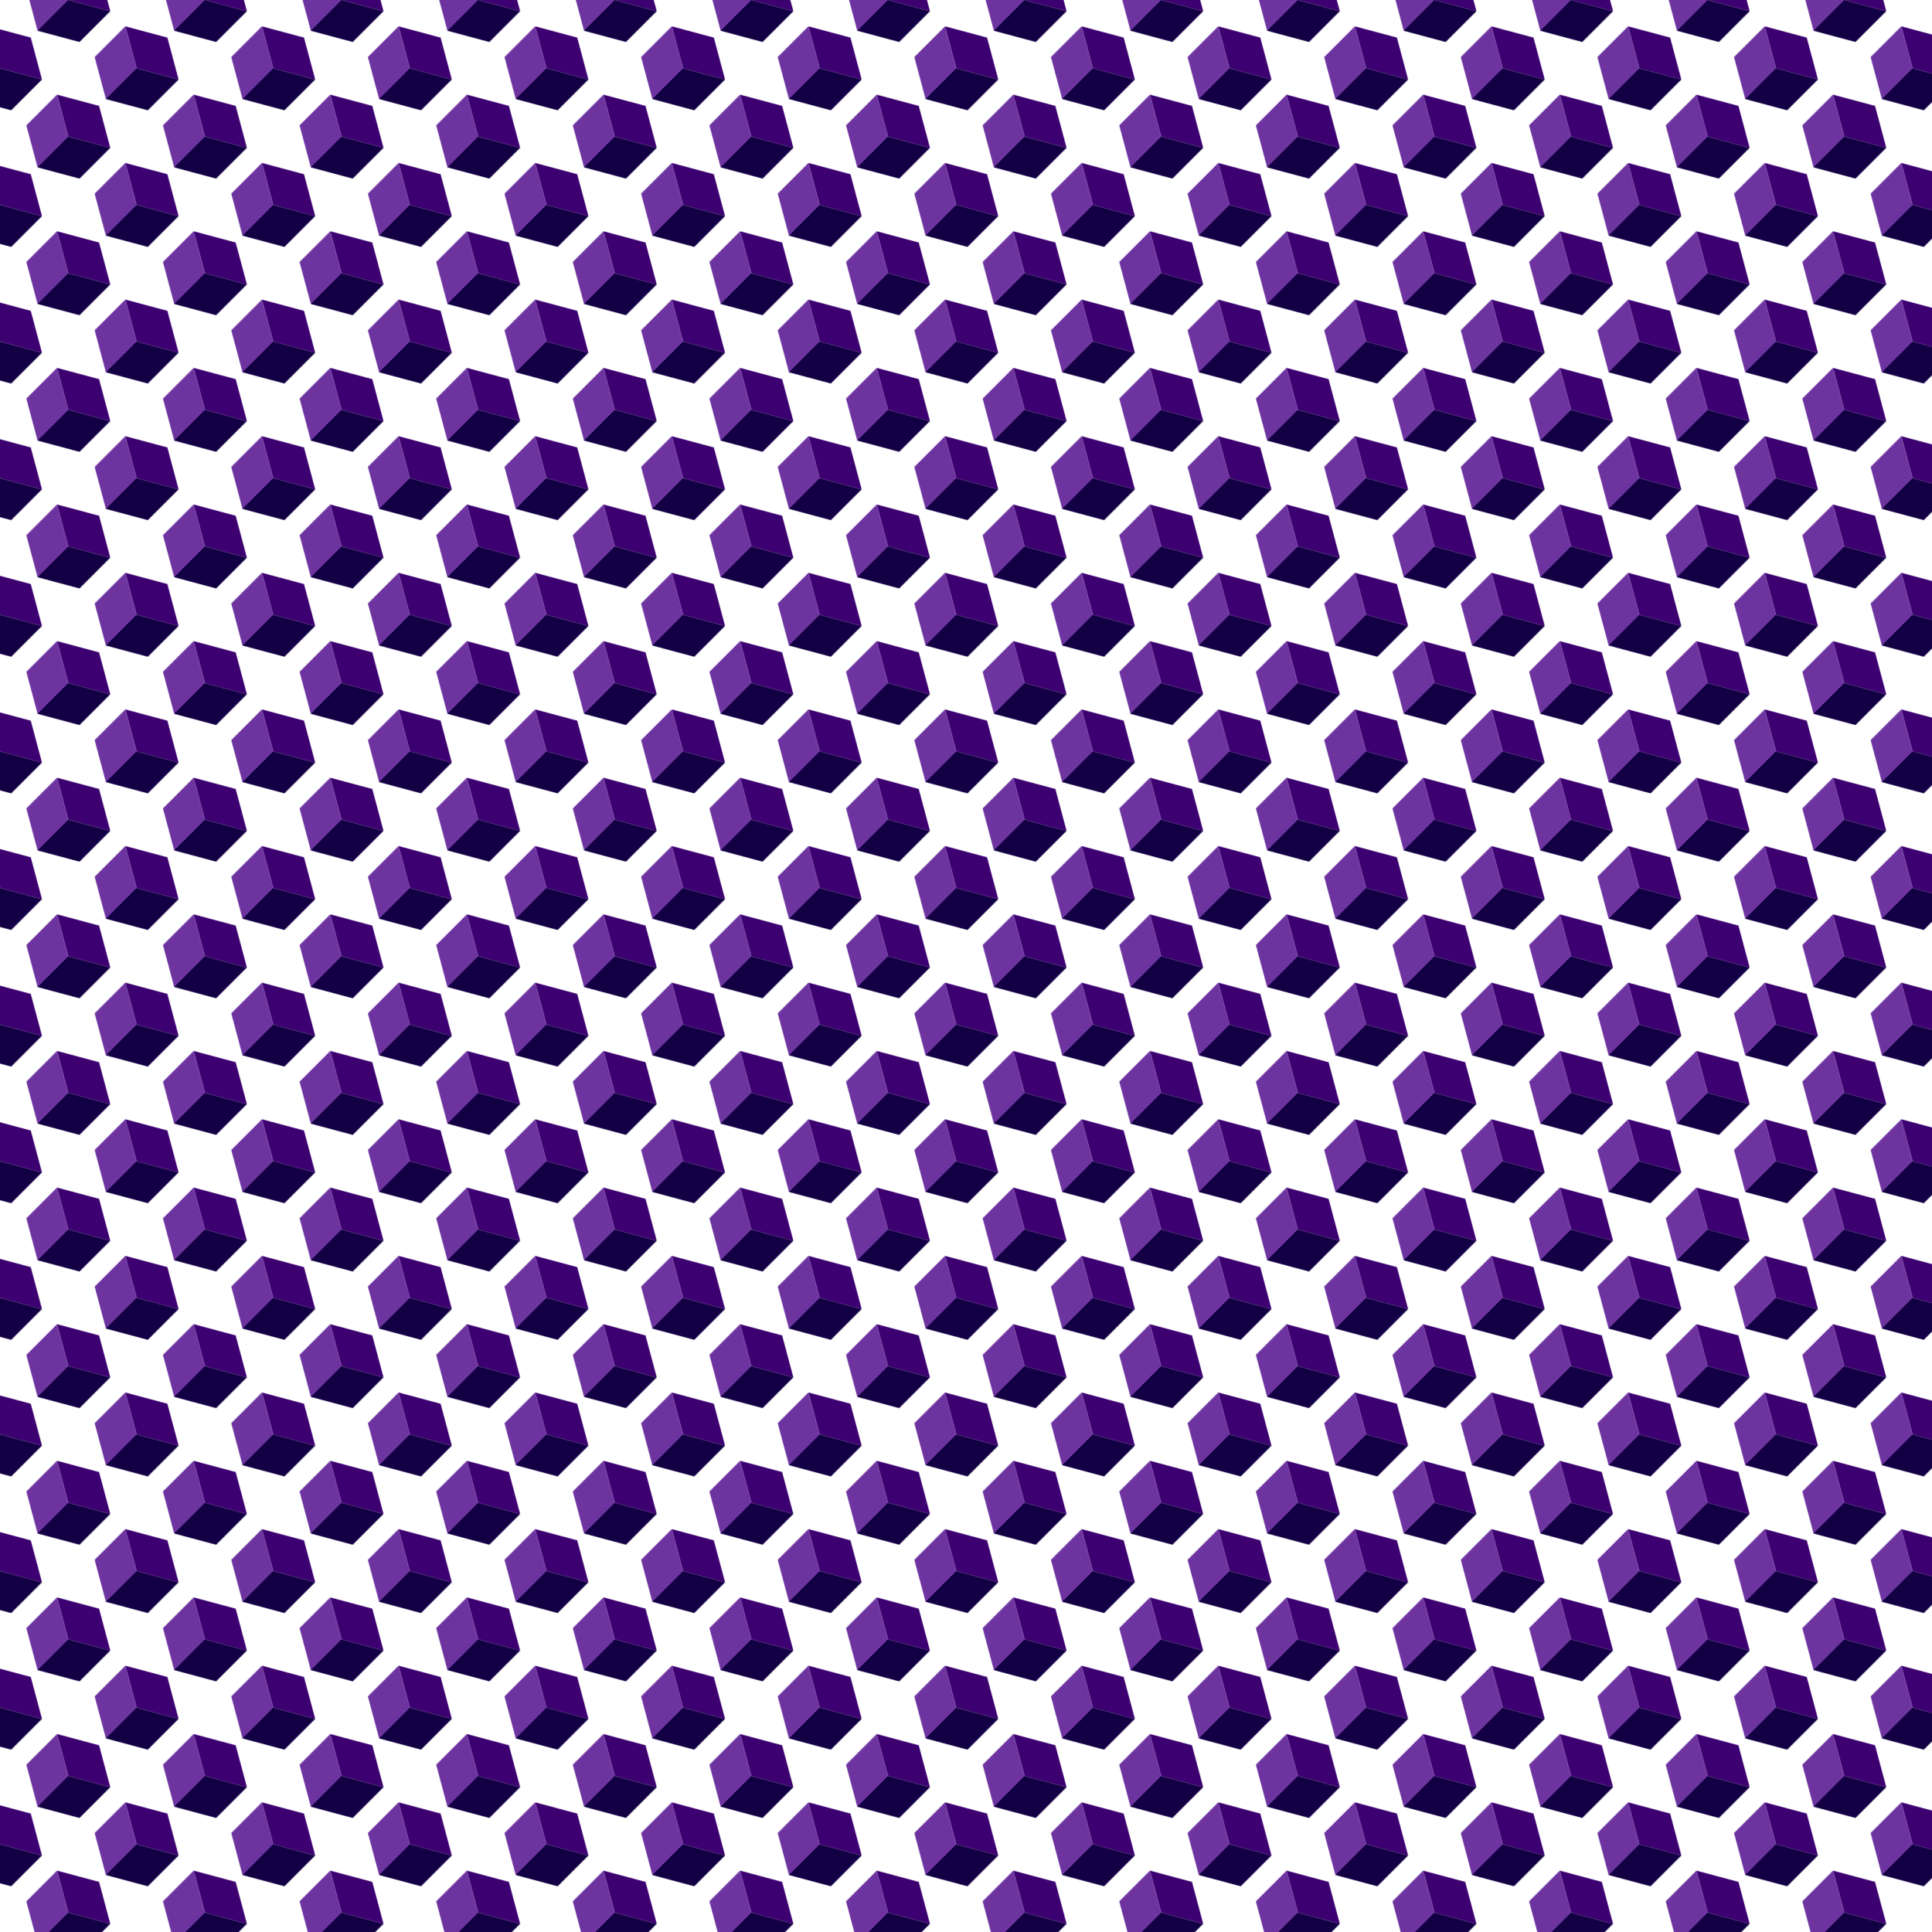
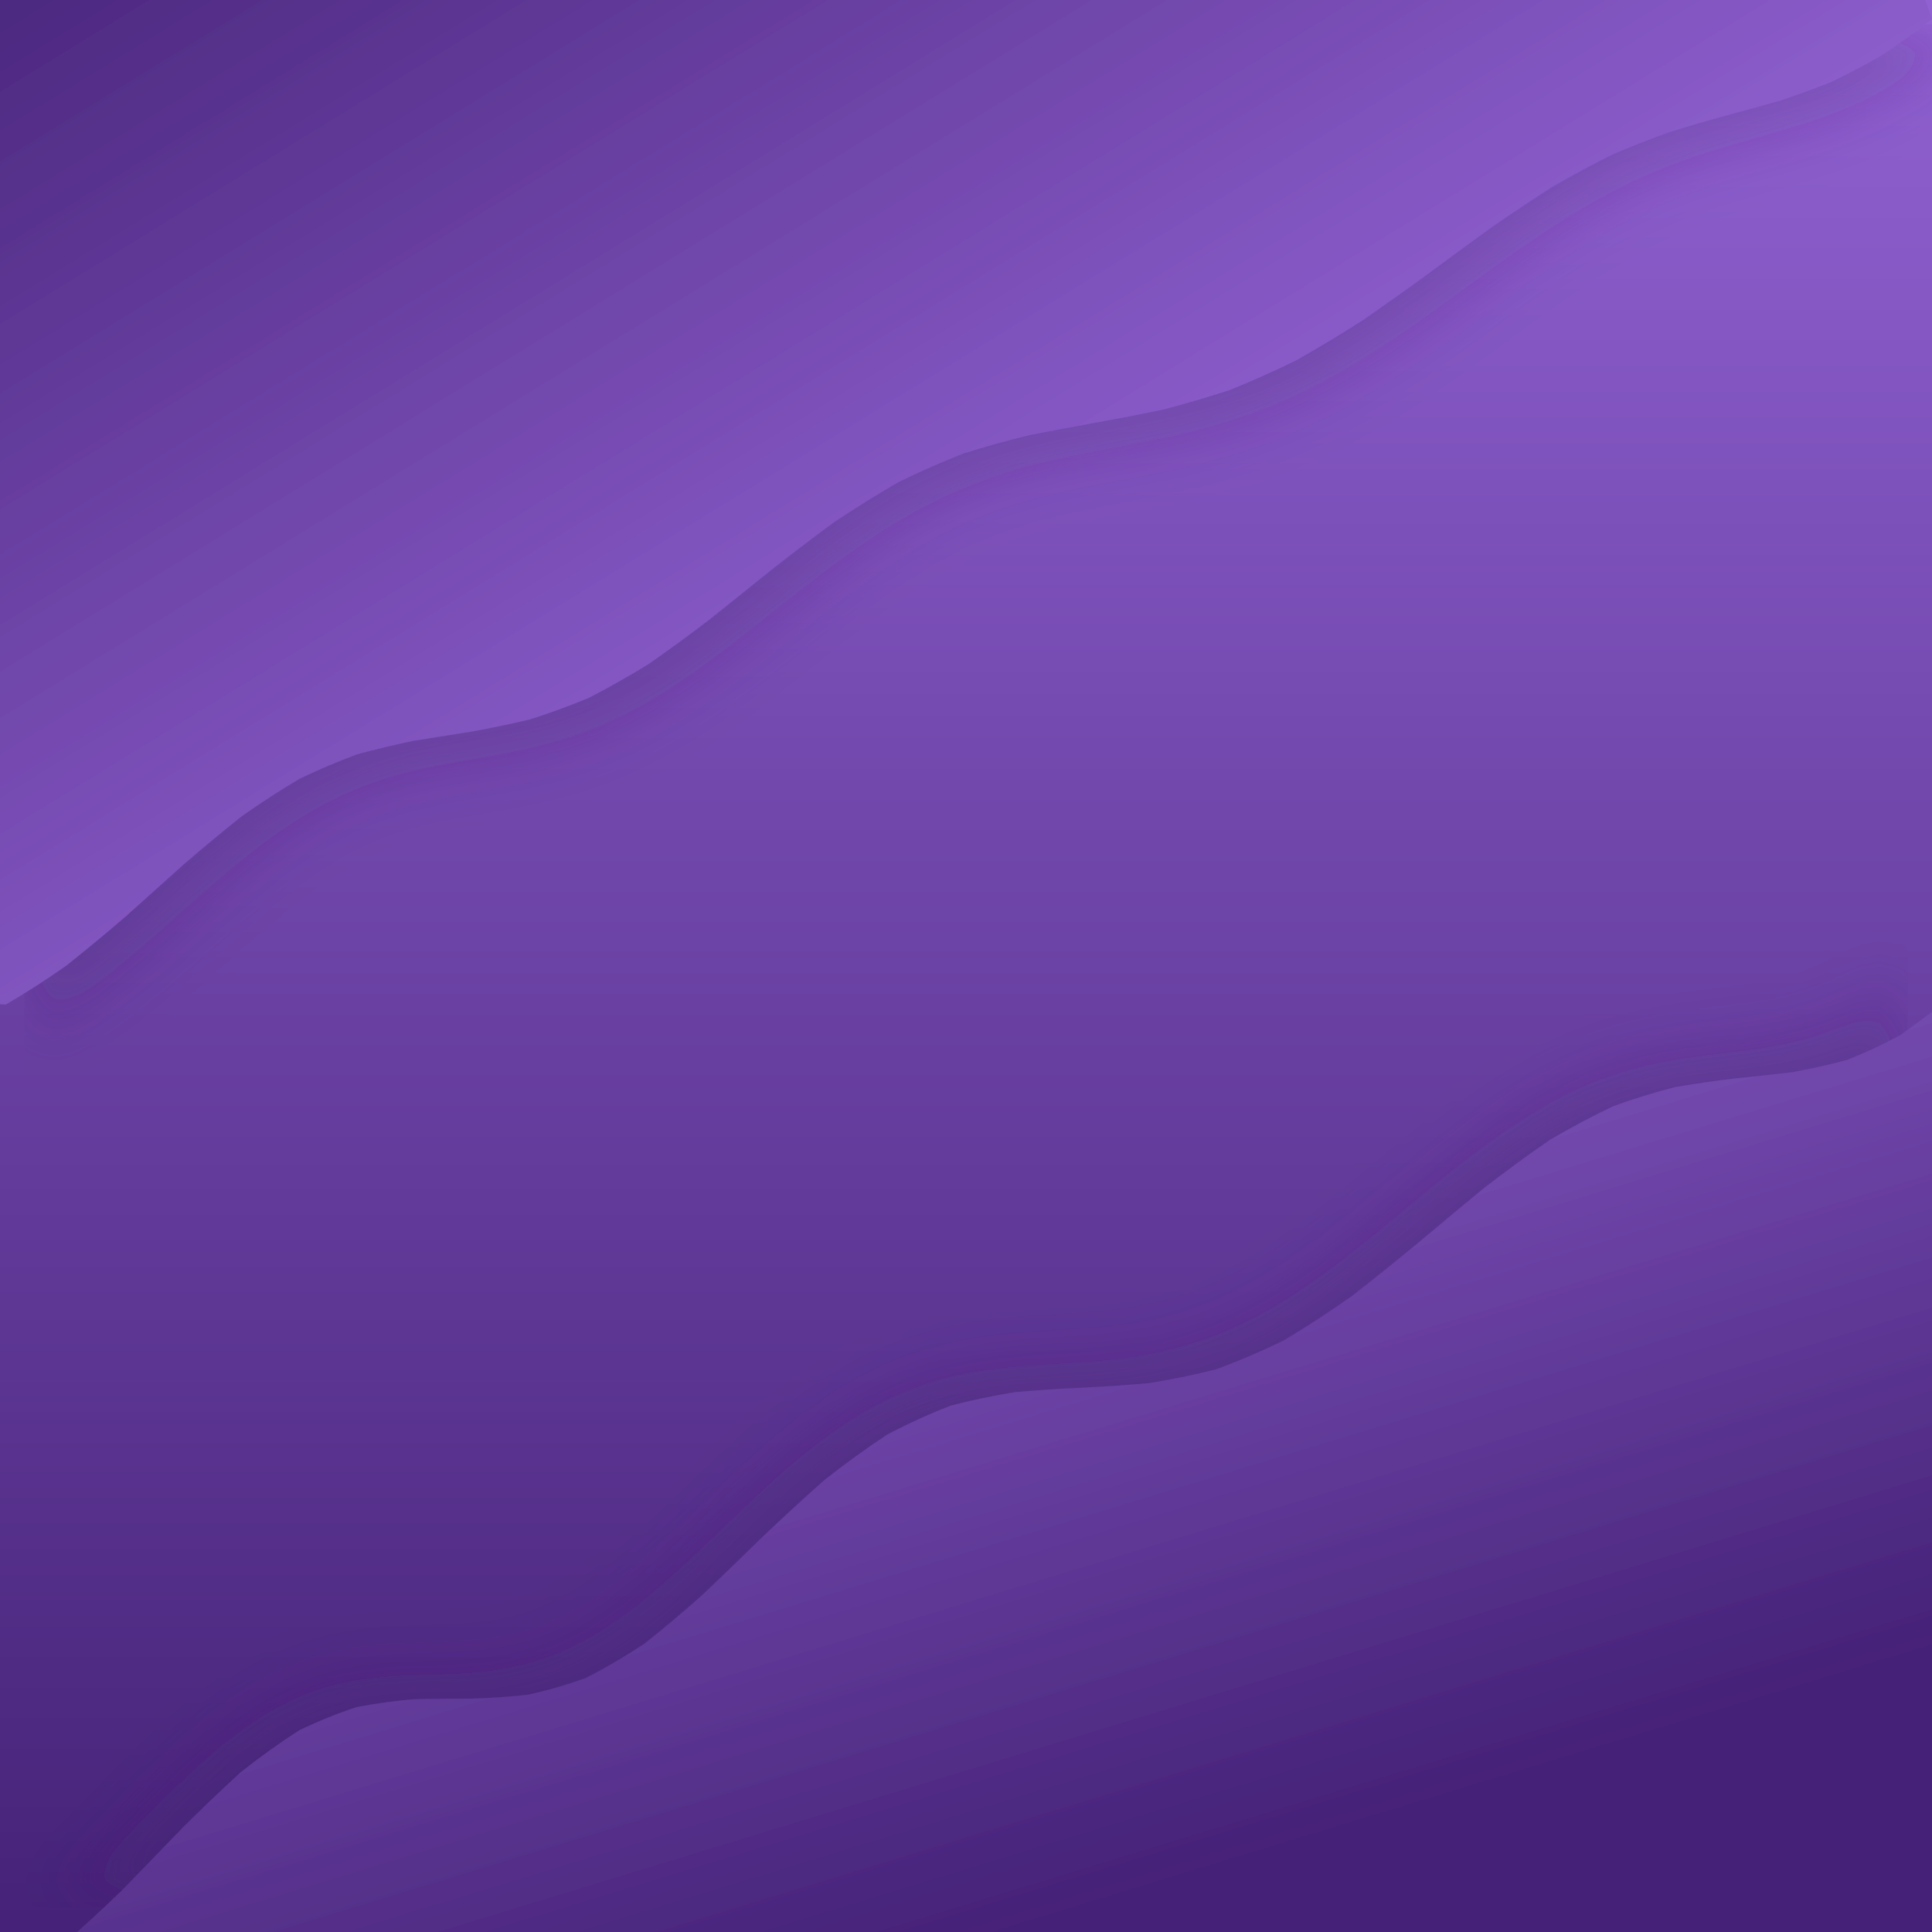
- <svg xmlns="http://www.w3.org/2000/svg" version="1.1" viewBox="0 0 800 800" width="800" height="800">
+ <svg xmlns="http://www.w3.org/2000/svg" version="1.1" viewBox="0 0 800 800">
  <defs>
-     <pattern id="mmmotif-pattern" width="40" height="40" patternUnits="userSpaceOnUse" patternTransform="translate(0 0) scale(1) rotate(45) skewX(0) skewY(0)">
-       <rect width="18" height="18" transform="matrix(0.866025 0.5 -0.866025 0.5 20 2)" fill="hsl(272, 100%, 22%)" />
-       <rect width="18" height="18" transform="matrix(0.866025 0.5 -2.20305e-08 1 4.41162 11)" fill="#6d339f" />
-       <rect width="18" height="18" transform="matrix(0.866025 -0.5 2.20305e-08 1 20 20)" fill="#130044" />
-     </pattern>
+     <filter id="uuunion-blur" x="-100%" y="-100%" width="400%" height="400%" color-interpolation-filters="sRGB">
+       <feGaussianBlur in="SourceGraphic" stdDeviation="7.5 0" result="blur" />
+       <feDropShadow stdDeviation="12.308" in="blur" dx="10" dy="10" flood-color="hsl(265, 55%, 30%)" flood-opacity="0.25" x="0%" y="0%" width="100%" height="100%" />
+     </filter>
+     <filter id="uuunion-blur2" x="-100%" y="-100%" width="400%" height="400%" color-interpolation-filters="sRGB">
+       <feGaussianBlur in="SourceGraphic" stdDeviation="7.5 0" result="blur" />
+       <feDropShadow stdDeviation="12.308" in="blur" dx="-10" dy="-10" flood-color="hsl(265, 55%, 30%)" flood-opacity="0.25" x="0%" y="0%" width="100%" height="100%" />
+     </filter>
+     <linearGradient gradientTransform="rotate(0, 0.5, 0.5)" x1="50%" y1="0%" x2="50%" y2="100%" id="uuunion-grad">
+       <stop stop-color="hsl(265, 55%, 60%)" offset="10%" />
+       <stop stop-color="hsl(265, 55%, 30%)" offset="90%" />
+     </linearGradient>
+     <linearGradient gradientTransform="rotate(135, 0.5, 0.5)" x1="50%" y1="0%" x2="50%" y2="100%" id="uuunion-grad2">
+       <stop stop-color="hsl(265, 55%, 60%)" offset="25%" />
+       <stop stop-color="hsl(265, 55%, 30%)" offset="100%" />
+     </linearGradient>
+     <linearGradient gradientTransform="rotate(333, 0.5, 0.5)" x1="50%" y1="0%" x2="50%" y2="100%" id="uuunion-grad3">
+       <stop stop-color="hsl(265, 55%, 60%)" offset="0%" />
+       <stop stop-color="hsl(265, 55%, 30%)" offset="75%" />
+     </linearGradient>
  </defs>
-   <rect width="800" height="800" fill="url(#mmmotif-pattern)" />
+   <path d="M-78.93 -83.26Q-64.31 -80.12 -49.69 -76.97 -35.07 -74.21 -20.46 -72.22 -5.84 -71.26 8.77 -71.46 23.39 -72.78 38 -75.06 52.62 -77.99 67.24 -81.19 81.85 -84.23 96.47 -86.71 111.09 -88.3 125.71 -88.79 140.32 -88.12 154.94 -86.37 169.56 -83.78 184.18 -80.68 198.79 -77.5 213.41 -74.65 228.03 -72.5 242.64 -71.35 257.26 -71.34 271.88 -72.47 286.5 -74.61 301.11 -77.45 315.73 -80.64 330.35 -83.73 344.97 -86.34 359.58 -88.1 374.2 -88.79 388.82 -88.32 403.44 -86.74 418.05 -84.27 432.67 -81.24 447.29 -78.04 461.9 -75.1 476.52 -72.81 491.14 -71.47 505.76 -71.25 520.37 -72.2 534.99 -74.18 549.61 -76.92 564.23 -80.08 578.84 -83.22 593.46 -85.93 608.08 -87.86 622.69 -88.75 637.31 -88.48 651.93 -87.09 666.55 -84.75 681.16 -81.79 695.78 -78.59 710.4 -75.58 725.02 -73.15 739.63 -71.62 754.25 -71.21 768.87 -71.96 783.48 -73.77 798.1 -76.4 812.72 -79.52 827.34 -82.69 841.95 -85.51 856.57 -87.6 858.7 -72.79 862.16 -57.99 866.72 -43.18 872.11 -28.38 877.99 -13.57 883.99 1.23 889.75 16.03 894.9 30.84 899.12 45.64 902.15 60.45 903.81 75.25 903.98 90.06 902.67 104.87 899.94 119.67 895.98 134.48 891.02 149.28 885.37 164.09 879.39 178.89 873.45 193.7 867.91 208.5 863.13 223.31 859.4 238.12 856.94 252.92 855.92 267.73 856.4 282.53 858.34 297.34 861.63 312.14 866.06 326.95 871.36 341.75 877.19 356.56 883.2 371.37 889.01 386.17 894.26 400.98 898.62 415.78 901.83 430.59 903.67 445.39 904.05 460.2 902.93 475.01 900.38 489.81 896.56 504.62 891.72 519.42 886.15 534.23 880.19 549.03 874.22 563.84 868.61 578.64 863.71 593.45 859.82 608.26 857.19 623.06 855.97 637.87 856.25 652.67 858 667.48 861.12 682.28 865.42 697.09 870.62 711.9 876.4 726.7 882.41 741.51 888.27 756.31 893.61 771.12 898.11 785.92 901.48 800.73 903.51 815.53 904.08 830.34 903.16 845.15 900.79 859.95 885.45 865.46 870.12 872.89 854.78 881.26 839.44 889.46 824.1 896.41 808.76 901.19 793.42 903.16 778.08 902.07 762.74 898.05 747.4 891.65 732.06 883.7 716.72 875.26 701.38 867.45 686.04 861.3 670.7 857.62 655.36 856.91 640.02 859.25 624.68 864.34 609.34 871.5 594 879.78 578.66 888.1 563.32 895.34 547.98 900.55 532.64 903.04 517.3 902.48 501.96 898.94 486.62 892.9 471.28 885.15 455.94 876.71 440.6 868.71 425.26 862.21 409.92 858.06 394.58 856.81 379.24 858.63 363.9 863.28 348.56 870.14 333.22 878.31 317.88 886.7 302.54 894.2 287.2 899.82 271.86 902.82 256.52 902.8 241.18 899.76 225.84 894.1 210.5 886.58 195.16 878.18 179.82 870.03 164.48 863.19 149.14 858.58 133.8 856.8 118.46 858.1 103.12 862.29 87.78 868.82 72.44 876.84 57.1 885.27 41.76 893 26.42 899.01 11.08 902.51 -4.25 903.02 -19.59 900.49 -34.92 895.24 -50.26 887.98 -65.6 879.66 -80.94 871.38 -81.05 856.46 -81.09 841.55 -81.07 826.63 -80.98 811.71 -80.82 796.8 -80.62 781.88 -80.37 766.97 -80.11 752.05 -79.83 737.13 -79.57 722.22 -79.33 707.3 -79.13 692.38 -78.99 677.47 -78.91 662.55 -78.9 647.63 -78.95 632.72 -79.07 617.8 -79.25 602.88 -79.48 587.97 -79.73 573.05 -80 558.13 -80.28 543.22 -80.53 528.3 -80.75 513.39 -80.93 498.47 -81.04 483.55 -81.09 468.64 -81.08 453.72 -80.99 438.8 -80.85 423.89 -80.65 408.97 -80.41 394.05 -80.14 379.14 -79.87 364.22 -79.6 349.3 -79.36 334.39 -79.16 319.47 -79.01 304.56 -78.92 289.64 -78.9 274.72 -78.94 259.81 -79.05 244.89 -79.23 229.97 -79.44 215.06 -79.7 200.14 -79.97 185.22 -80.24 170.31 -80.5 155.39 -80.72 140.47 -80.91 125.56 -81.03 110.64 -81.09 95.72 -81.08 80.81 -81.01 65.89 -80.87 50.98 -80.68 36.06 -80.44 21.14 -80.18 6.23 -79.9 -8.68 -79.64 -23.6 -79.39 -38.51 -79.18 -53.43 -79.02 -68.35 -78.93 -83.26" fill="url(#uuunion-grad)" />
+   <path d="M-78.93 -83.26Q-79.02 -68.35 -79.18 -53.43 -79.39 -38.51 -79.64 -23.6 -79.9 -8.68 -80.18 6.23 -80.44 21.14 -80.68 36.06 -80.87 50.98 -81.01 65.89 -81.08 80.81 -81.09 95.72 -81.03 110.64 -80.91 125.56 -80.72 140.47 -80.5 155.39 -80.24 170.31 -79.97 185.22 -79.7 200.14 -79.44 215.06 -79.23 229.97 -79.05 244.89 -78.94 259.81 -78.9 274.72 -78.92 289.64 -79.01 304.56 -79.16 319.47 -79.36 334.39 -79.6 349.3 -79.87 364.22 -80.14 379.14 -80.41 394.05 -70.31 397.82 -60.21 401.71 -50.11 405.5 -40.01 408.97 -29.92 411.9 -19.82 414.13 -0.89 415.87 2.38 415.98 14.83 408.67 27.22 400.02 39.54 390.25 51.78 379.7 63.96 368.77 76.08 357.9 88.13 347.5 100.14 337.95 112.1 329.54 124.03 322.45 135.93 316.75 147.82 312.36 159.7 309.11 171.59 306.69 183.51 304.76 195.45 302.9 207.45 300.73 219.5 297.86 231.62 294.01 243.83 288.96 256.12 282.61 268.51 275.01 281.01 266.28 293.62 256.67 306.35 246.49 319.2 236.12 332.18 225.93 345.27 216.28 358.49 207.47 371.82 199.73 385.25 193.17 398.79 187.81 412.42 183.55 426.13 180.19 439.9 177.45 453.73 175.01 467.59 172.51 481.46 169.61 495.34 166.02 509.2 161.49 523.03 155.89 536.79 149.17 550.49 141.39 564.08 132.71 577.57 123.37 590.92 113.65 604.13 103.89 617.18 94.39 630.05 85.46 642.74 77.33 655.23 70.15 667.52 64 679.6 58.85 691.47 54.59 703.13 51.01 714.59 47.86 725.84 44.86 736.9 41.69 747.78 38.09 758.49 33.82 769.05 28.71 779.47 22.67 789.78 15.7 800 7.88 793.67 -9.82 787.88 -27.53 783.11 -45.23 779.77 -62.94 778.13 -80.65 778.35 -98.35 780.39 -116.06 784.09 -133.77 769.46 -132.45 754.84 -132.11 740.22 -132.81 725.59 -134.44 710.97 -136.81 696.35 -139.58 681.72 -142.42 667.1 -144.93 652.48 -146.8 637.85 -147.78 623.23 -147.75 608.61 -146.69 593.98 -144.77 579.36 -142.22 564.74 -139.38 550.11 -136.62 535.49 -134.3 520.87 -132.72 506.24 -132.1 491.62 -132.51 477 -133.9 462.37 -136.08 447.75 -138.78 433.13 -141.63 418.5 -144.28 403.88 -146.36 389.26 -147.61 374.63 -147.86 360.01 -147.09 345.39 -145.39 330.76 -142.98 316.14 -140.19 301.52 -137.36 286.89 -134.89 272.27 -133.08 257.65 -132.17 243.02 -132.29 228.4 -133.42 213.78 -135.4 199.15 -137.99 184.53 -140.83 169.91 -143.57 155.28 -145.84 140.66 -147.35 126.04 -147.89 111.41 -147.41 96.79 -145.95 82.17 -143.71 67.54 -140.99 52.92 -138.14 38.3 -135.53 23.67 -133.5 9.05 -132.33 -5.56 -132.15 -20.19 -133 -34.81 -134.77 -49.43 -137.21 -64.06 -140.03 -78.68 -142.83 -93.3 -145.27 -107.93 -147.02 -122.55 -147.84 -131.97 -134.75 -114.99 -118 -105.93 -109.87 -96.91 -101.33 -87.91 -92.44 -78.93 -83.26" fill="url(#uuunion-grad2)" filter="url(#uuunion-blur)" />
+   <path d="M808.23 412.61Q818.32 409.86 828.42 406.52 838.52 402.8 848.62 398.92 858.72 395.09 868.82 391.56 878.91 388.53 889.01 386.17 894.26 400.98 898.62 415.78 901.83 430.59 903.67 445.39 904.05 460.2 902.93 475.01 900.38 489.81 896.56 504.62 891.72 519.42 886.15 534.23 880.19 549.03 874.22 563.84 868.61 578.64 863.71 593.45 859.82 608.26 857.19 623.06 855.97 637.87 856.25 652.67 858 667.48 861.12 682.28 865.42 697.09 870.62 711.9 876.4 726.7 882.41 741.51 888.27 756.31 893.61 771.12 898.11 785.92 901.48 800.73 903.51 815.53 904.08 830.34 903.16 845.15 900.79 859.95 886.72 864.92 872.64 871.57 858.56 879.16 844.48 886.85 830.41 893.77 816.33 899.15 802.25 902.39 788.17 903.13 774.1 901.29 760.02 897.07 745.94 890.94 731.86 883.59 717.79 875.84 703.71 868.55 689.63 862.54 675.55 858.48 661.48 856.82 647.4 857.75 633.32 861.16 619.24 866.68 605.17 873.68 591.09 881.39 577.01 888.94 562.93 895.5 548.86 900.32 534.78 902.87 520.7 902.87 506.63 900.31 492.55 895.49 478.47 888.93 464.39 881.38 450.32 873.67 436.24 866.67 422.16 861.16 408.08 857.75 394.01 856.82 379.93 858.48 365.85 862.55 351.77 868.56 337.7 875.85 323.62 883.6 309.54 890.95 295.46 897.08 281.39 901.3 267.31 903.14 253.23 902.39 239.15 899.14 225.08 893.76 211 886.84 196.92 879.15 182.84 871.56 168.77 864.91 154.69 859.95 140.61 857.22 126.53 857.04 112.46 859.42 98.38 864.1 84.3 870.55 70.22 878.06 56.15 885.78 42.07 892.86 27.99 898.5 6.91 897.56 -0.04 882.89 -0.02 872.74 -0.03 862.59 -0.07 852.44 -0.13 842.29 -0.01 827.07 0.69 822 13.31 814.64 25.87 805.38 38.37 794.5 50.79 782.44 63.14 769.74 75.42 757.02 87.62 744.85 99.75 733.78 111.82 724.24 123.83 716.52 135.79 710.75 147.7 706.85 159.58 704.6 171.43 703.61 183.27 703.39 195.1 703.38 206.95 703 218.82 701.71 230.72 699.08 242.68 694.77 254.69 688.63 266.78 680.67 278.96 671.05 291.24 660.1 303.62 648.27 316.11 636.07 328.73 624.06 341.47 612.77 354.34 602.65 367.34 594.05 380.48 587.16 393.74 582.03 407.13 578.54 420.63 576.42 434.25 575.27 447.97 574.62 461.78 573.95 475.67 572.75 489.61 570.55 503.6 567 517.62 561.86 531.64 555.05 545.66 546.63 559.64 536.82 573.57 525.96 587.43 514.49 601.2 502.89 614.86 491.65 628.39 481.24 641.77 472.01 654.98 464.24 668.02 458.05 680.87 453.41 693.52 450.17 705.95 448.02 718.17 446.58 730.17 445.4 741.94 444.01 753.5 441.97 764.84 438.9 775.97 434.51 786.9 428.66 802.94 416.96 808.23 412.61" fill="url(#uuunion-grad3)" filter="url(#uuunion-blur2)" />
</svg>
